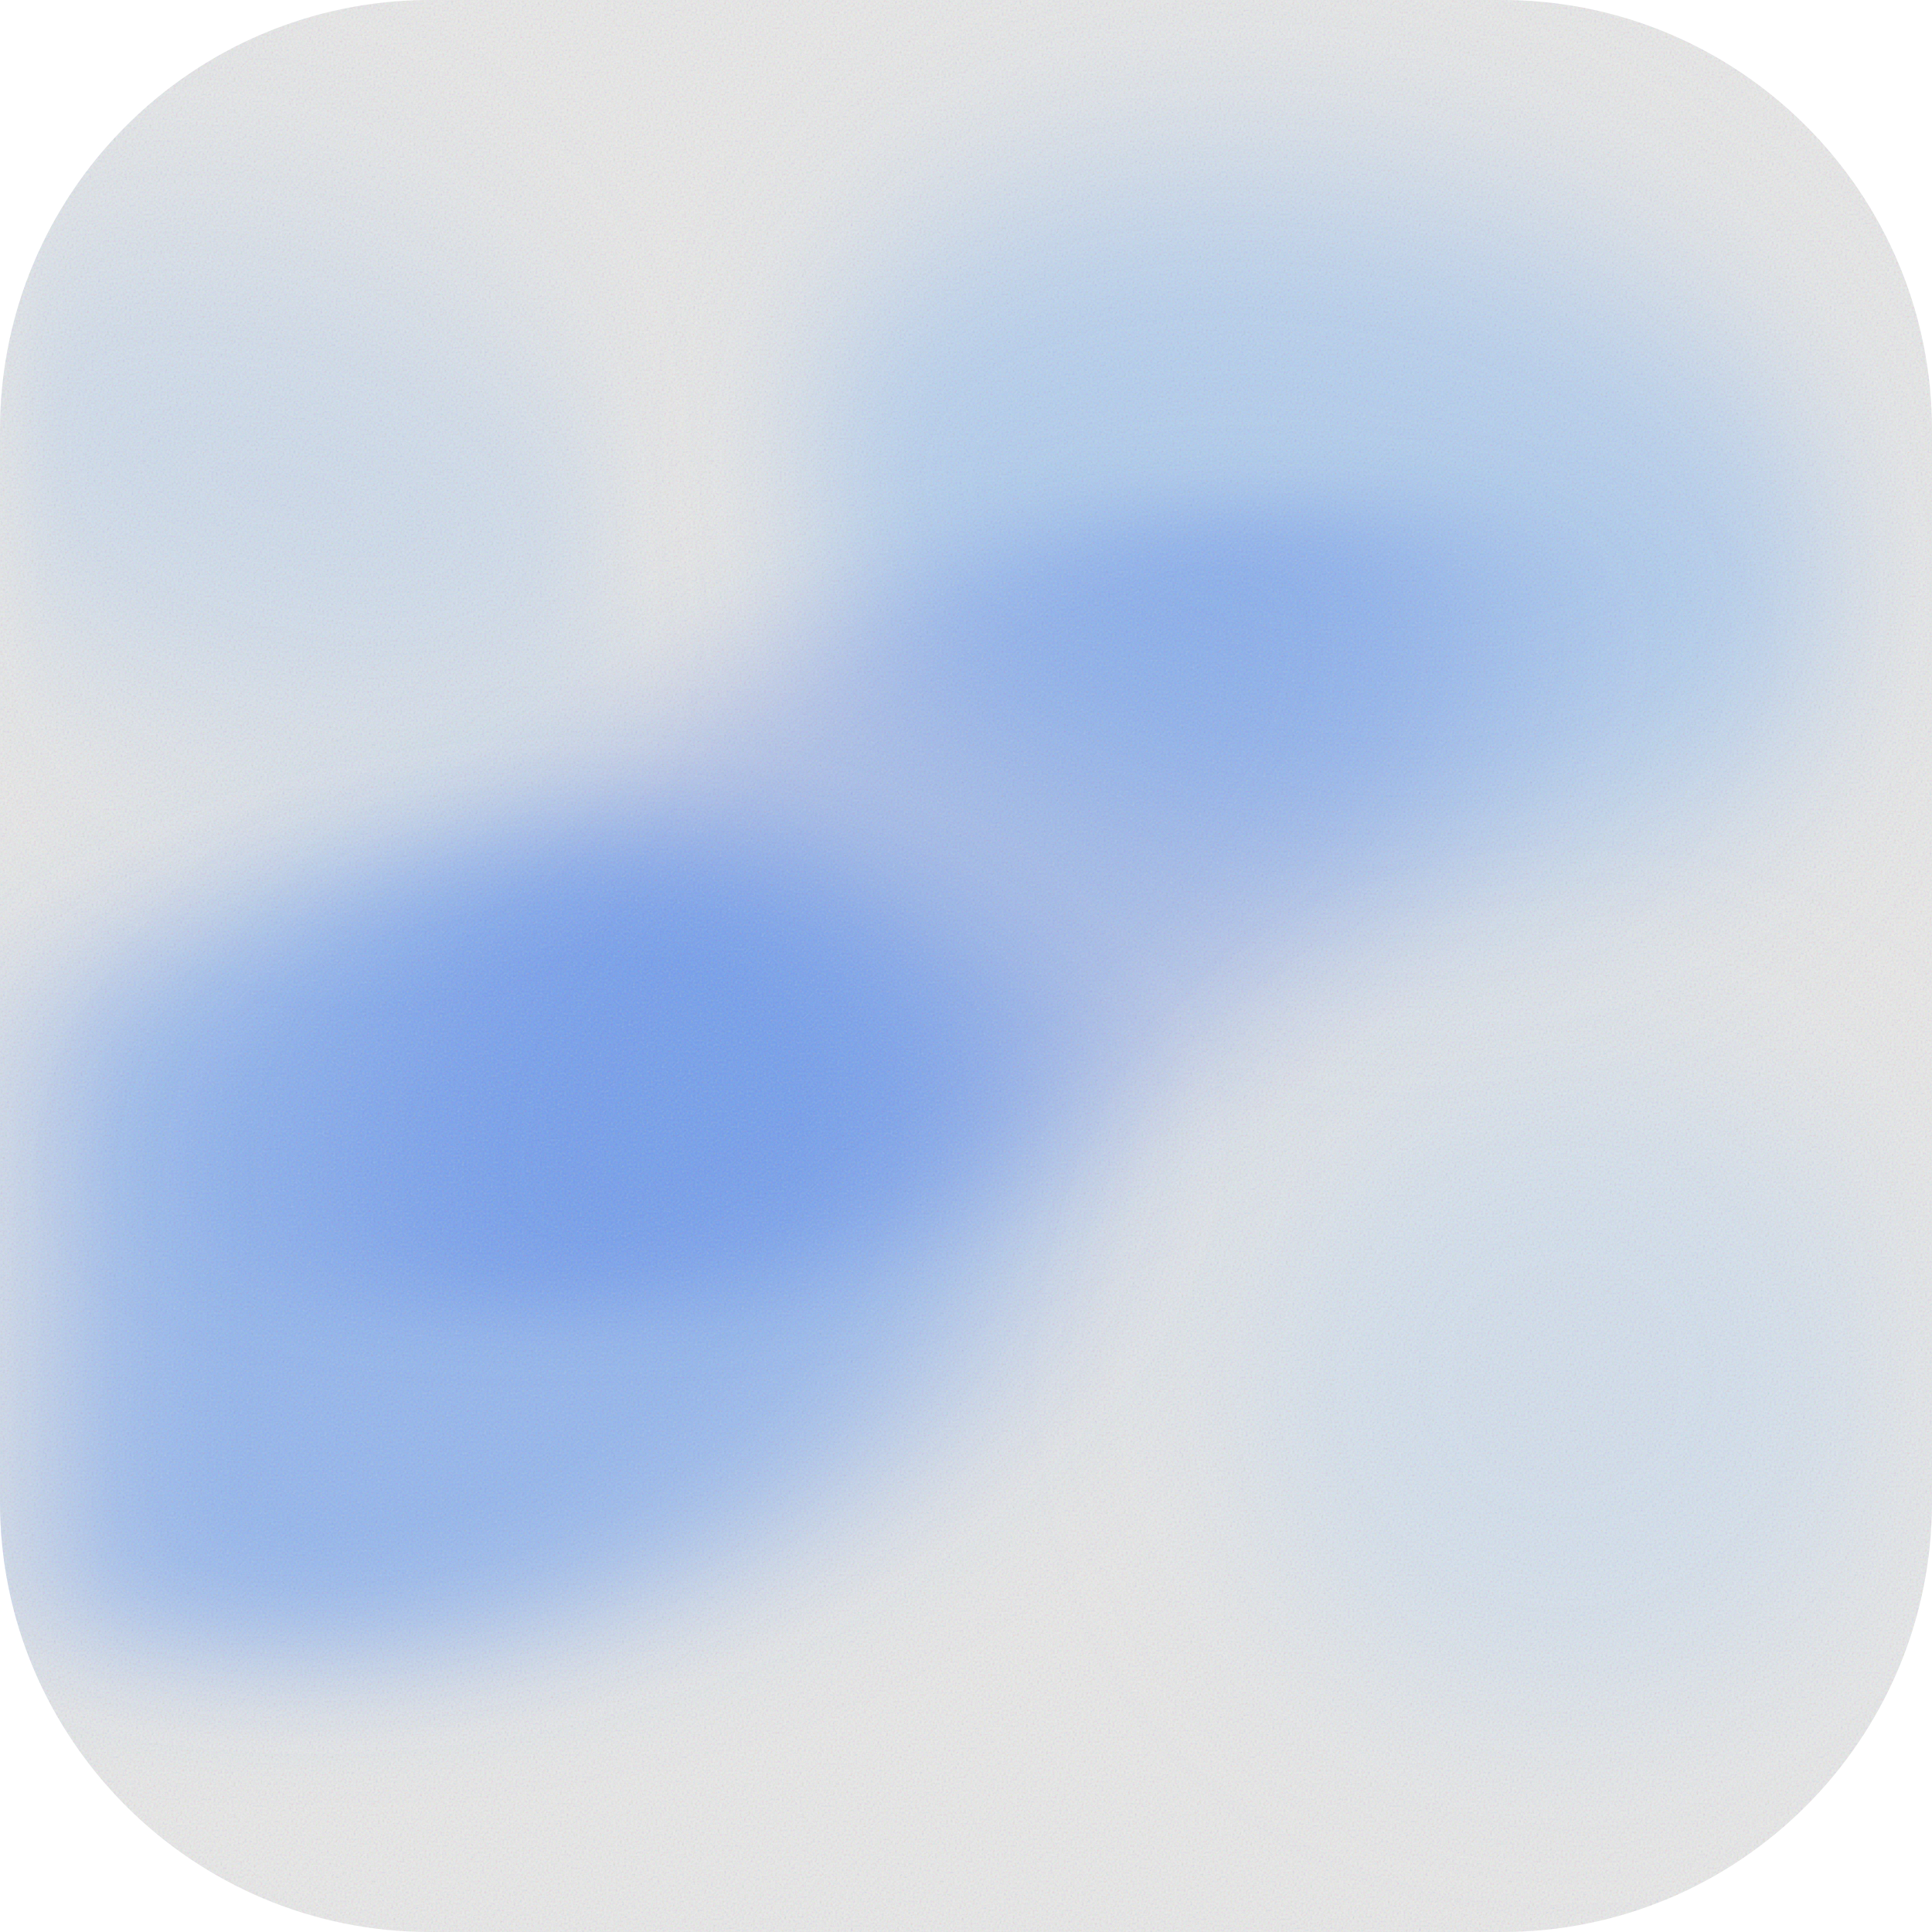
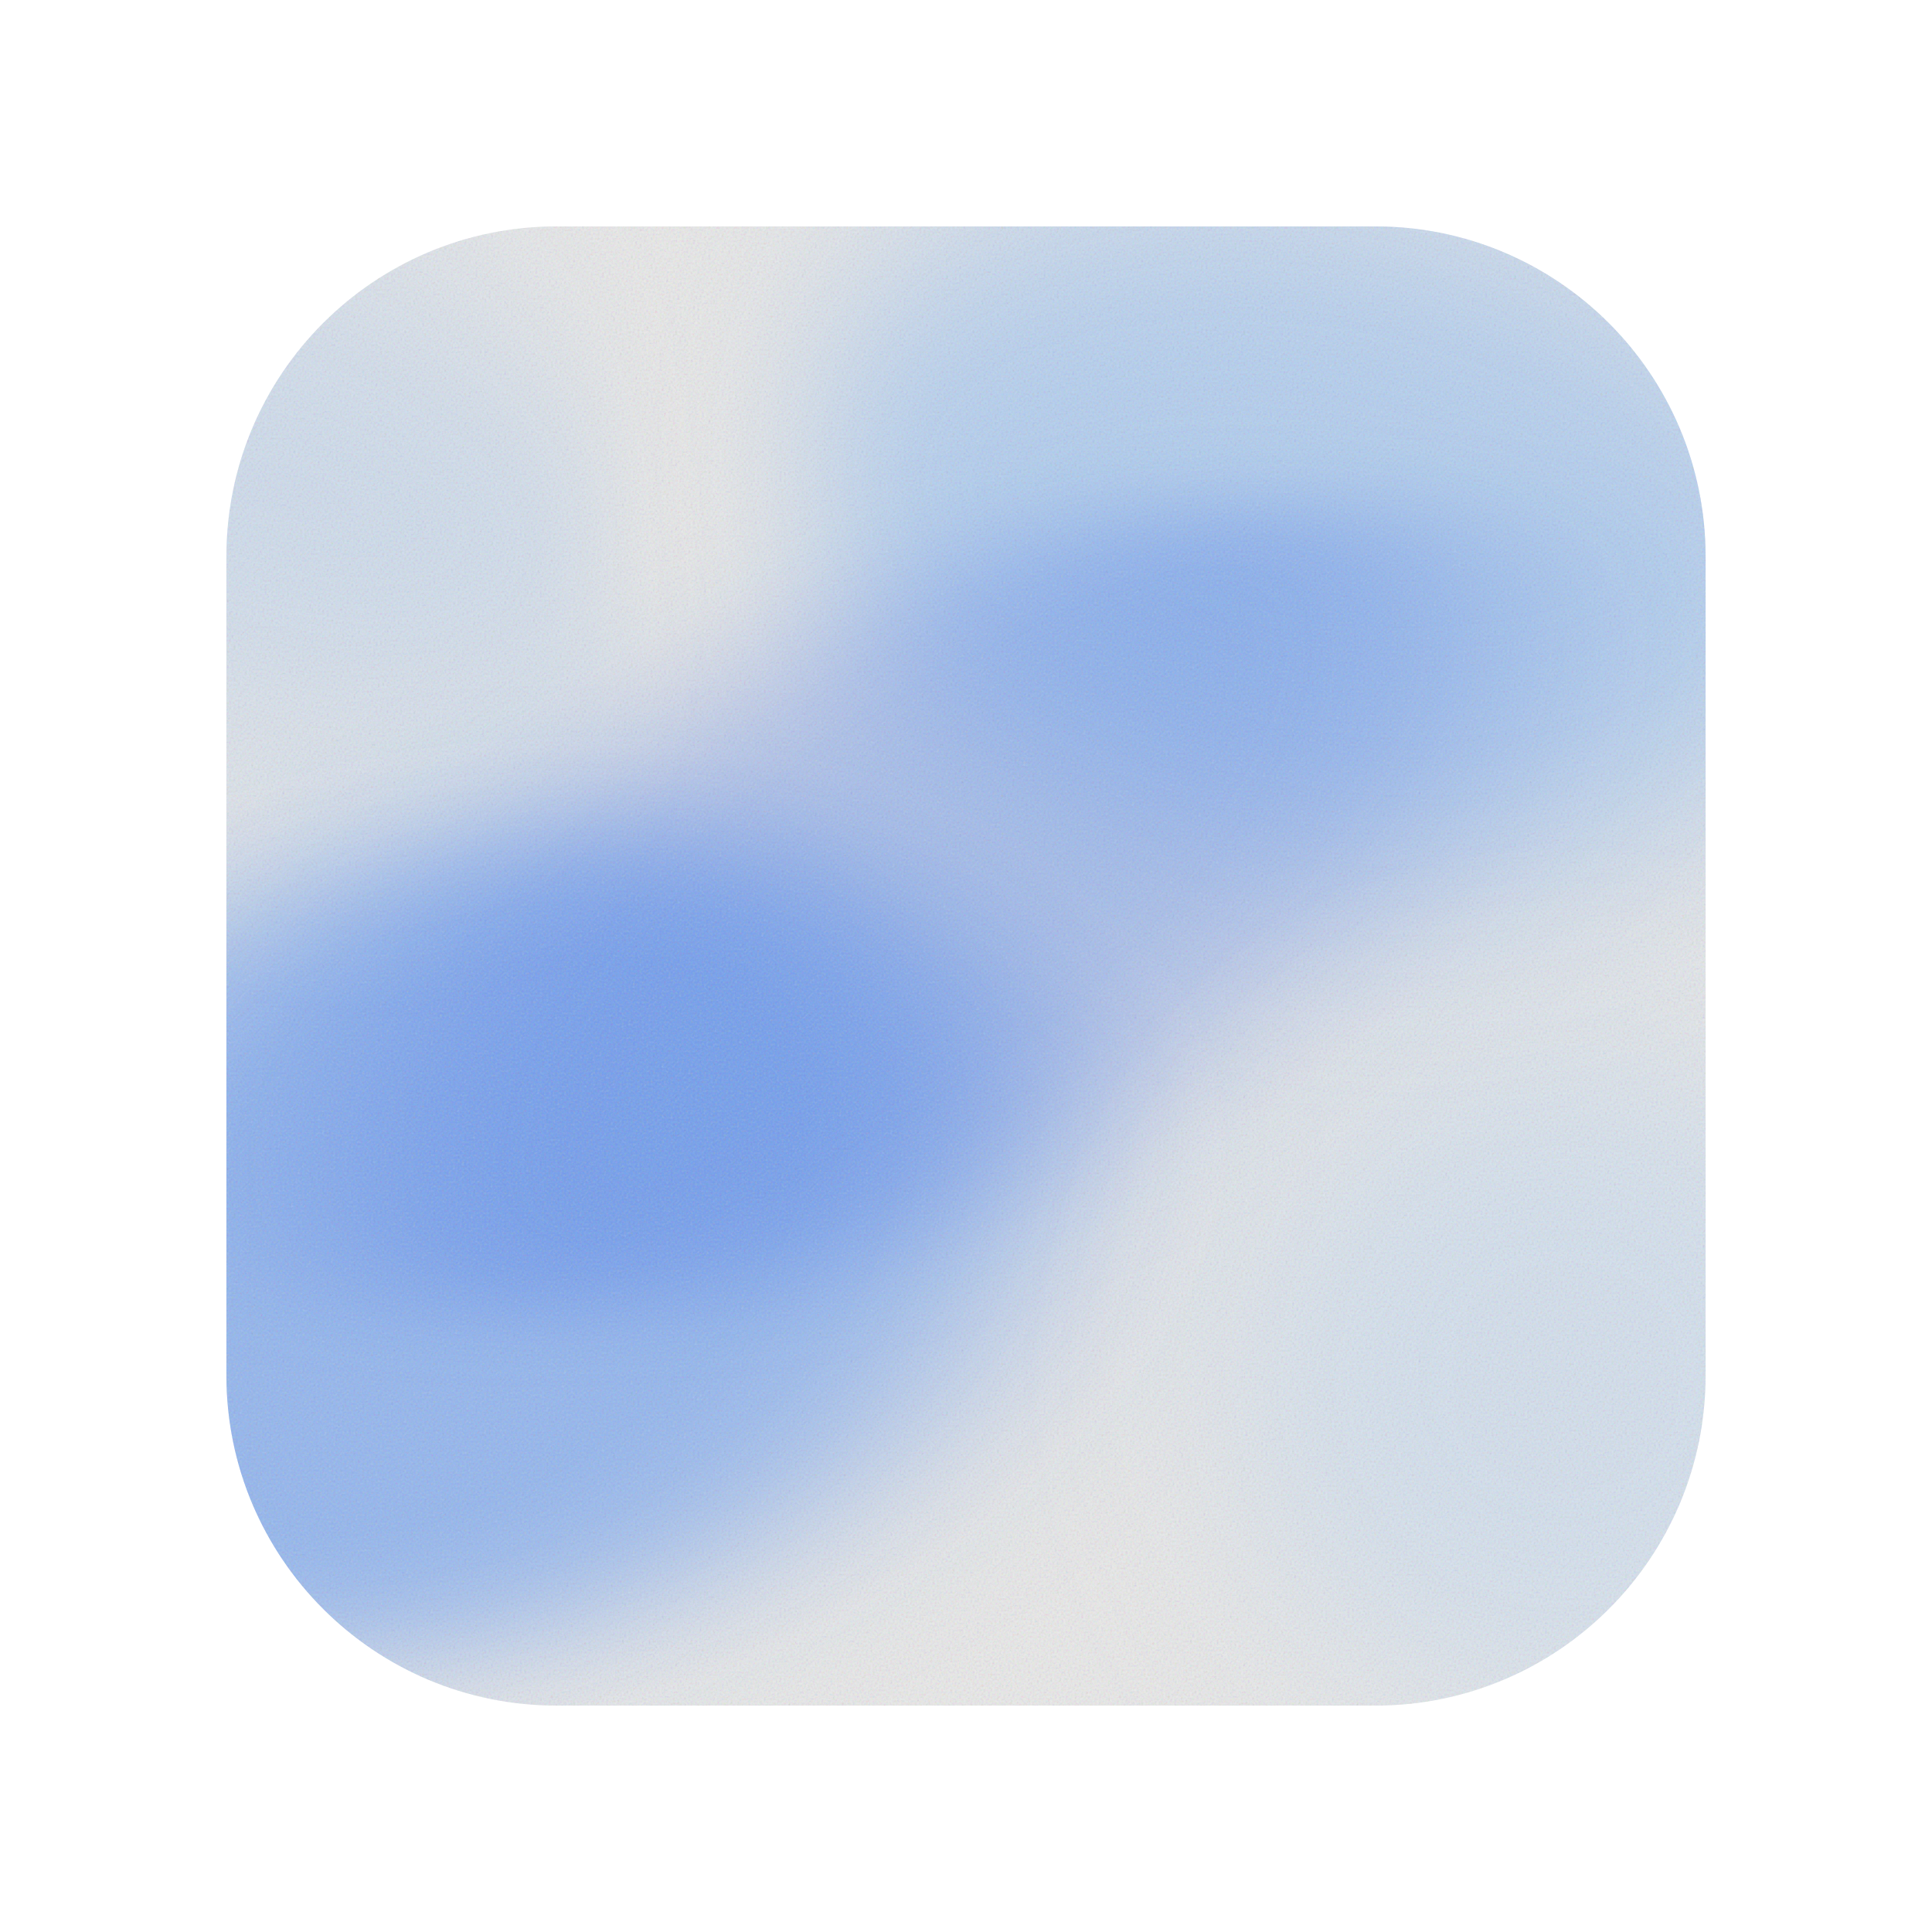
<svg xmlns="http://www.w3.org/2000/svg" viewBox="0 0 1024 1024" width="1024" height="1024">
  <defs>
    <filter id="grain" x="0" y="0" width="100%" height="100%">
      <feTurbulence type="fractalNoise" baseFrequency="0.85" numOctaves="4" stitchTiles="stitch" />
    </filter>
    <filter id="soft" x="-50%" y="-50%" width="200%" height="200%">
      <feGaussianBlur stdDeviation="50" />
    </filter>
    <clipPath id="clip">
-       <rect width="1024" height="1024" rx="228" />
+       <rect x="120" y="120" width="784" height="784" rx="175" />
    </clipPath>
  </defs>
  <g clip-path="url(#clip)">
-     <rect width="1024" height="1024" fill="#eaeaea" />
+     <rect x="120" y="120" width="784" height="784" fill="#eaeaea" />
    <ellipse cx="240" cy="660" rx="320" ry="210" fill="#3b82f6" opacity="0.5" filter="url(#soft)" transform="rotate(-18, 240, 660)" />
    <ellipse cx="700" cy="280" rx="280" ry="180" fill="#60a5fa" opacity="0.4" filter="url(#soft)" transform="rotate(12, 700, 280)" />
    <ellipse cx="480" cy="480" rx="350" ry="150" fill="#2563eb" opacity="0.3" filter="url(#soft)" transform="rotate(-30, 480, 480)" />
    <circle cx="830" cy="730" r="180" fill="#93c5fd" opacity="0.25" filter="url(#soft)" />
    <ellipse cx="150" cy="260" rx="190" ry="130" fill="#60a5fa" opacity="0.2" filter="url(#soft)" transform="rotate(25, 150, 260)" />
-     <rect width="1024" height="1024" filter="url(#grain)" opacity="0.28" />
+     <rect x="120" y="120" width="784" height="784" filter="url(#grain)" opacity="0.28" />
  </g>
</svg>
